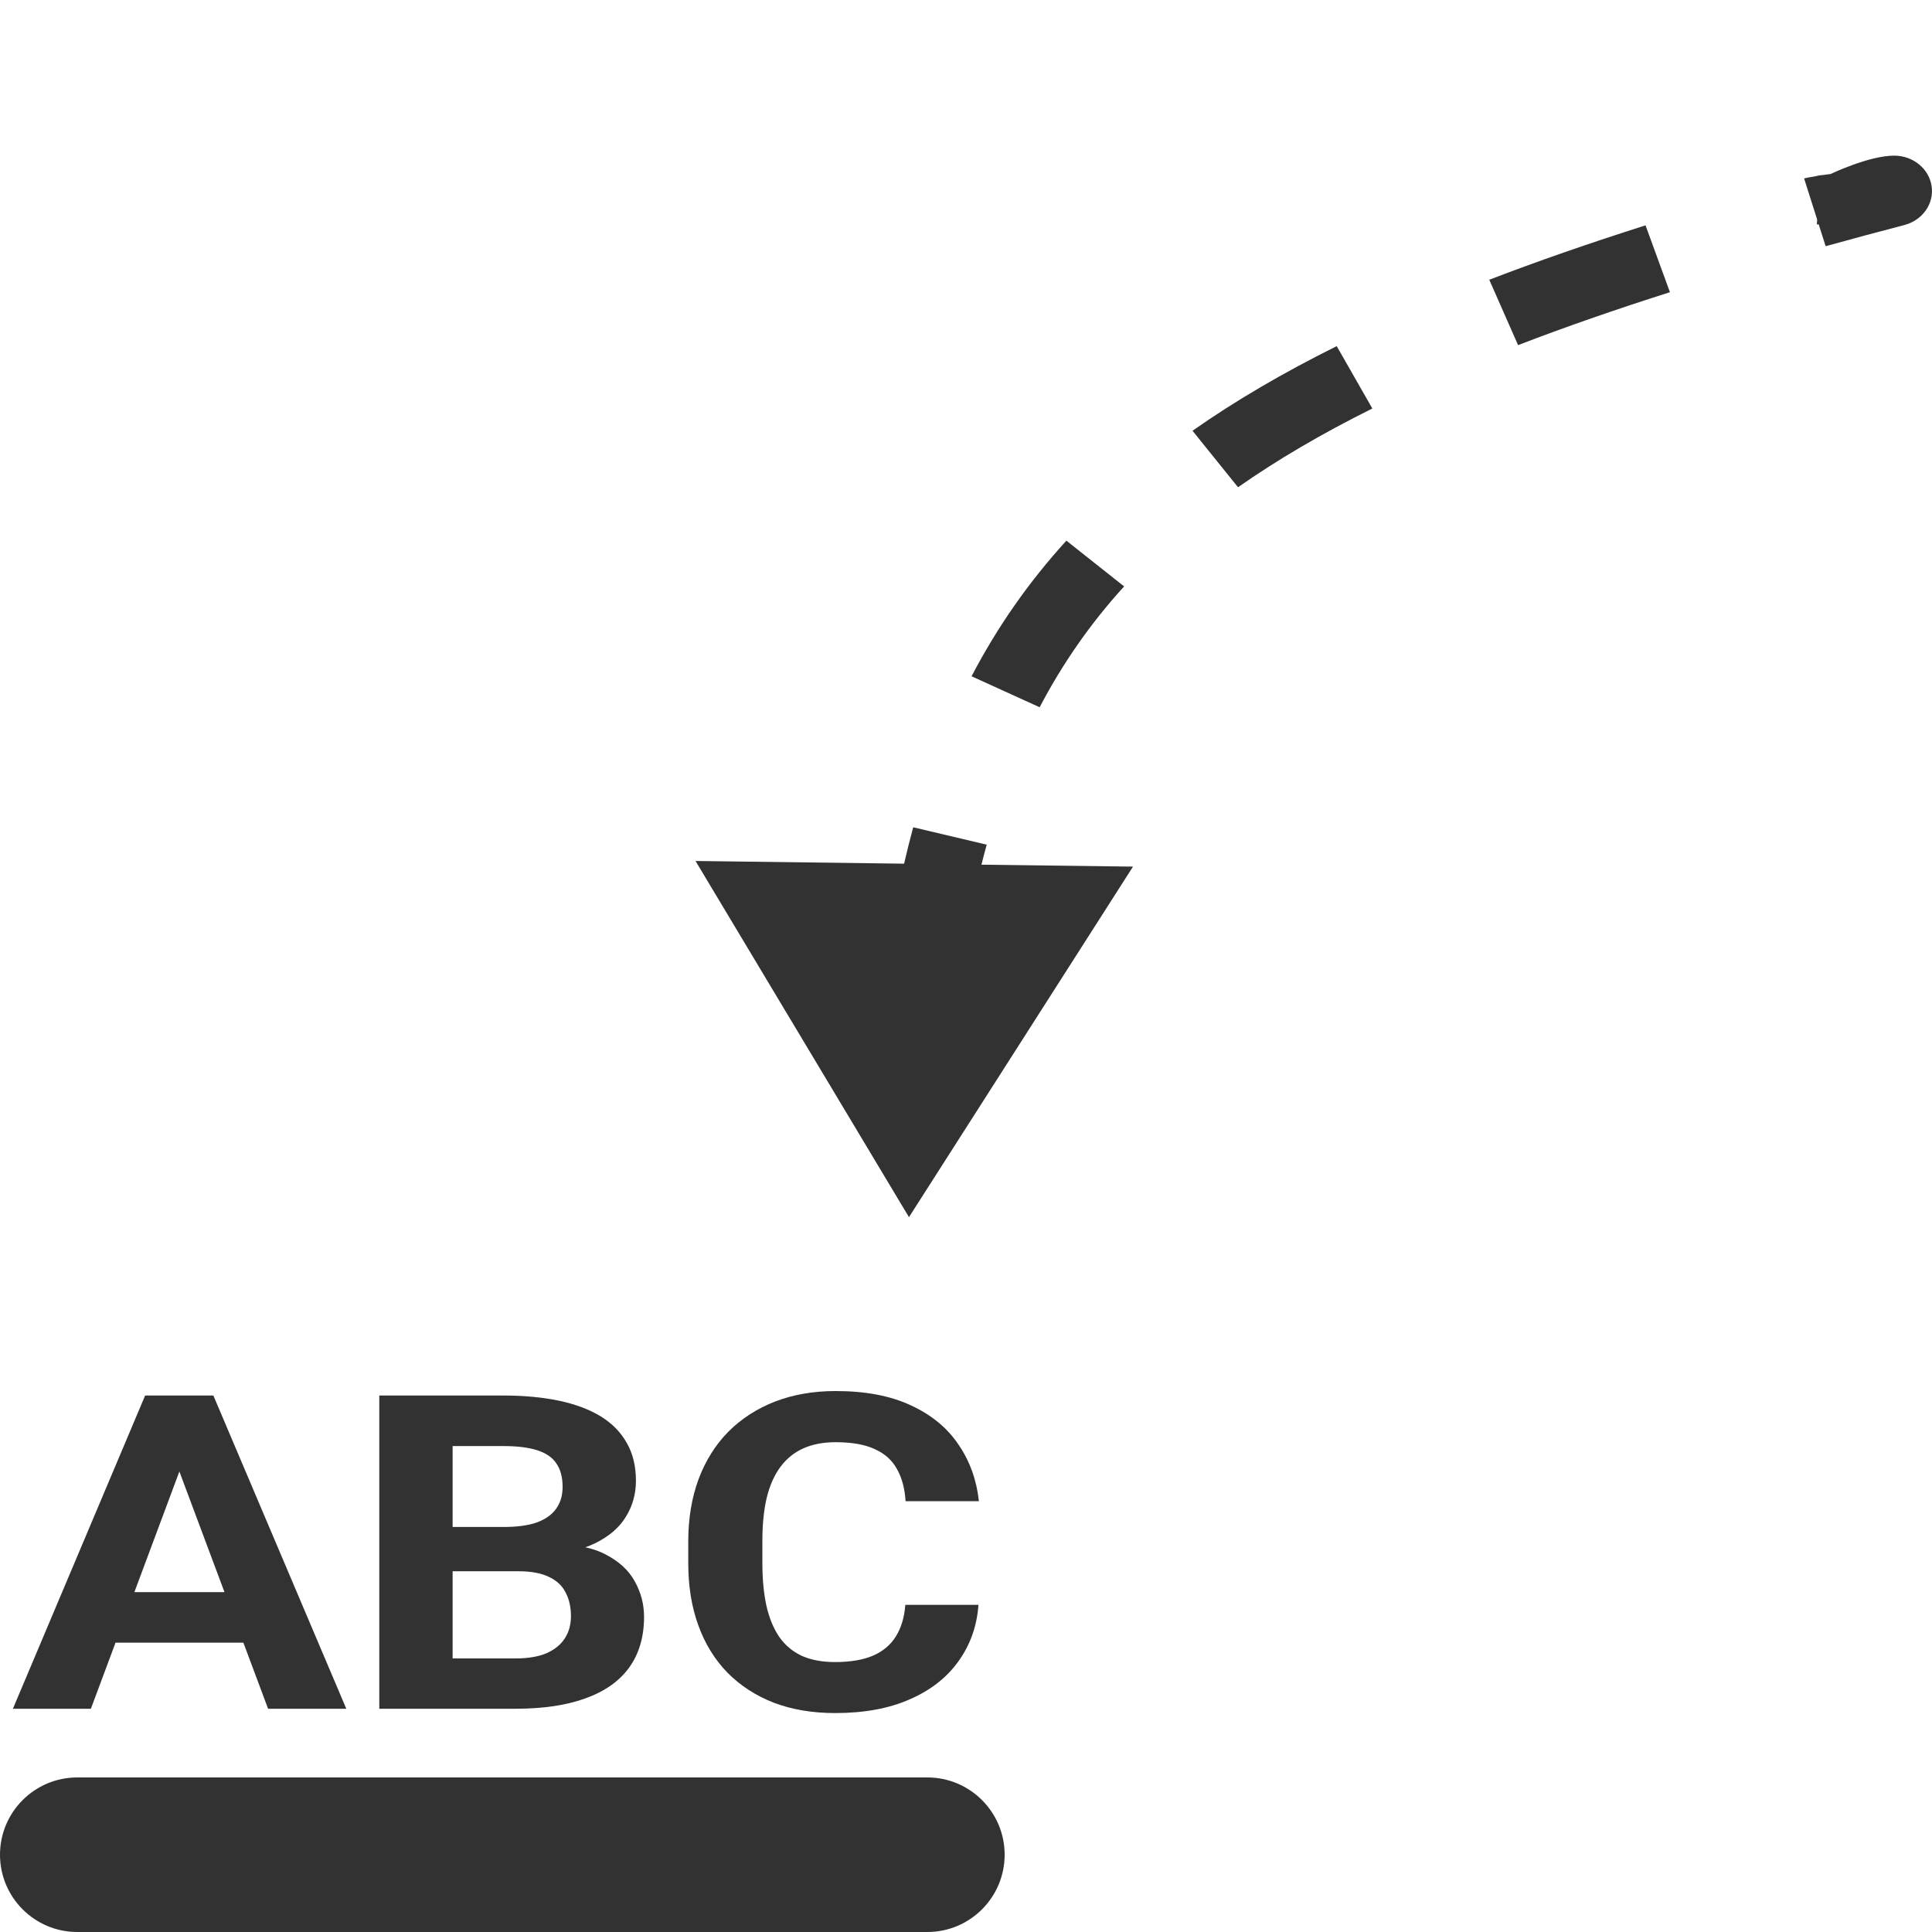
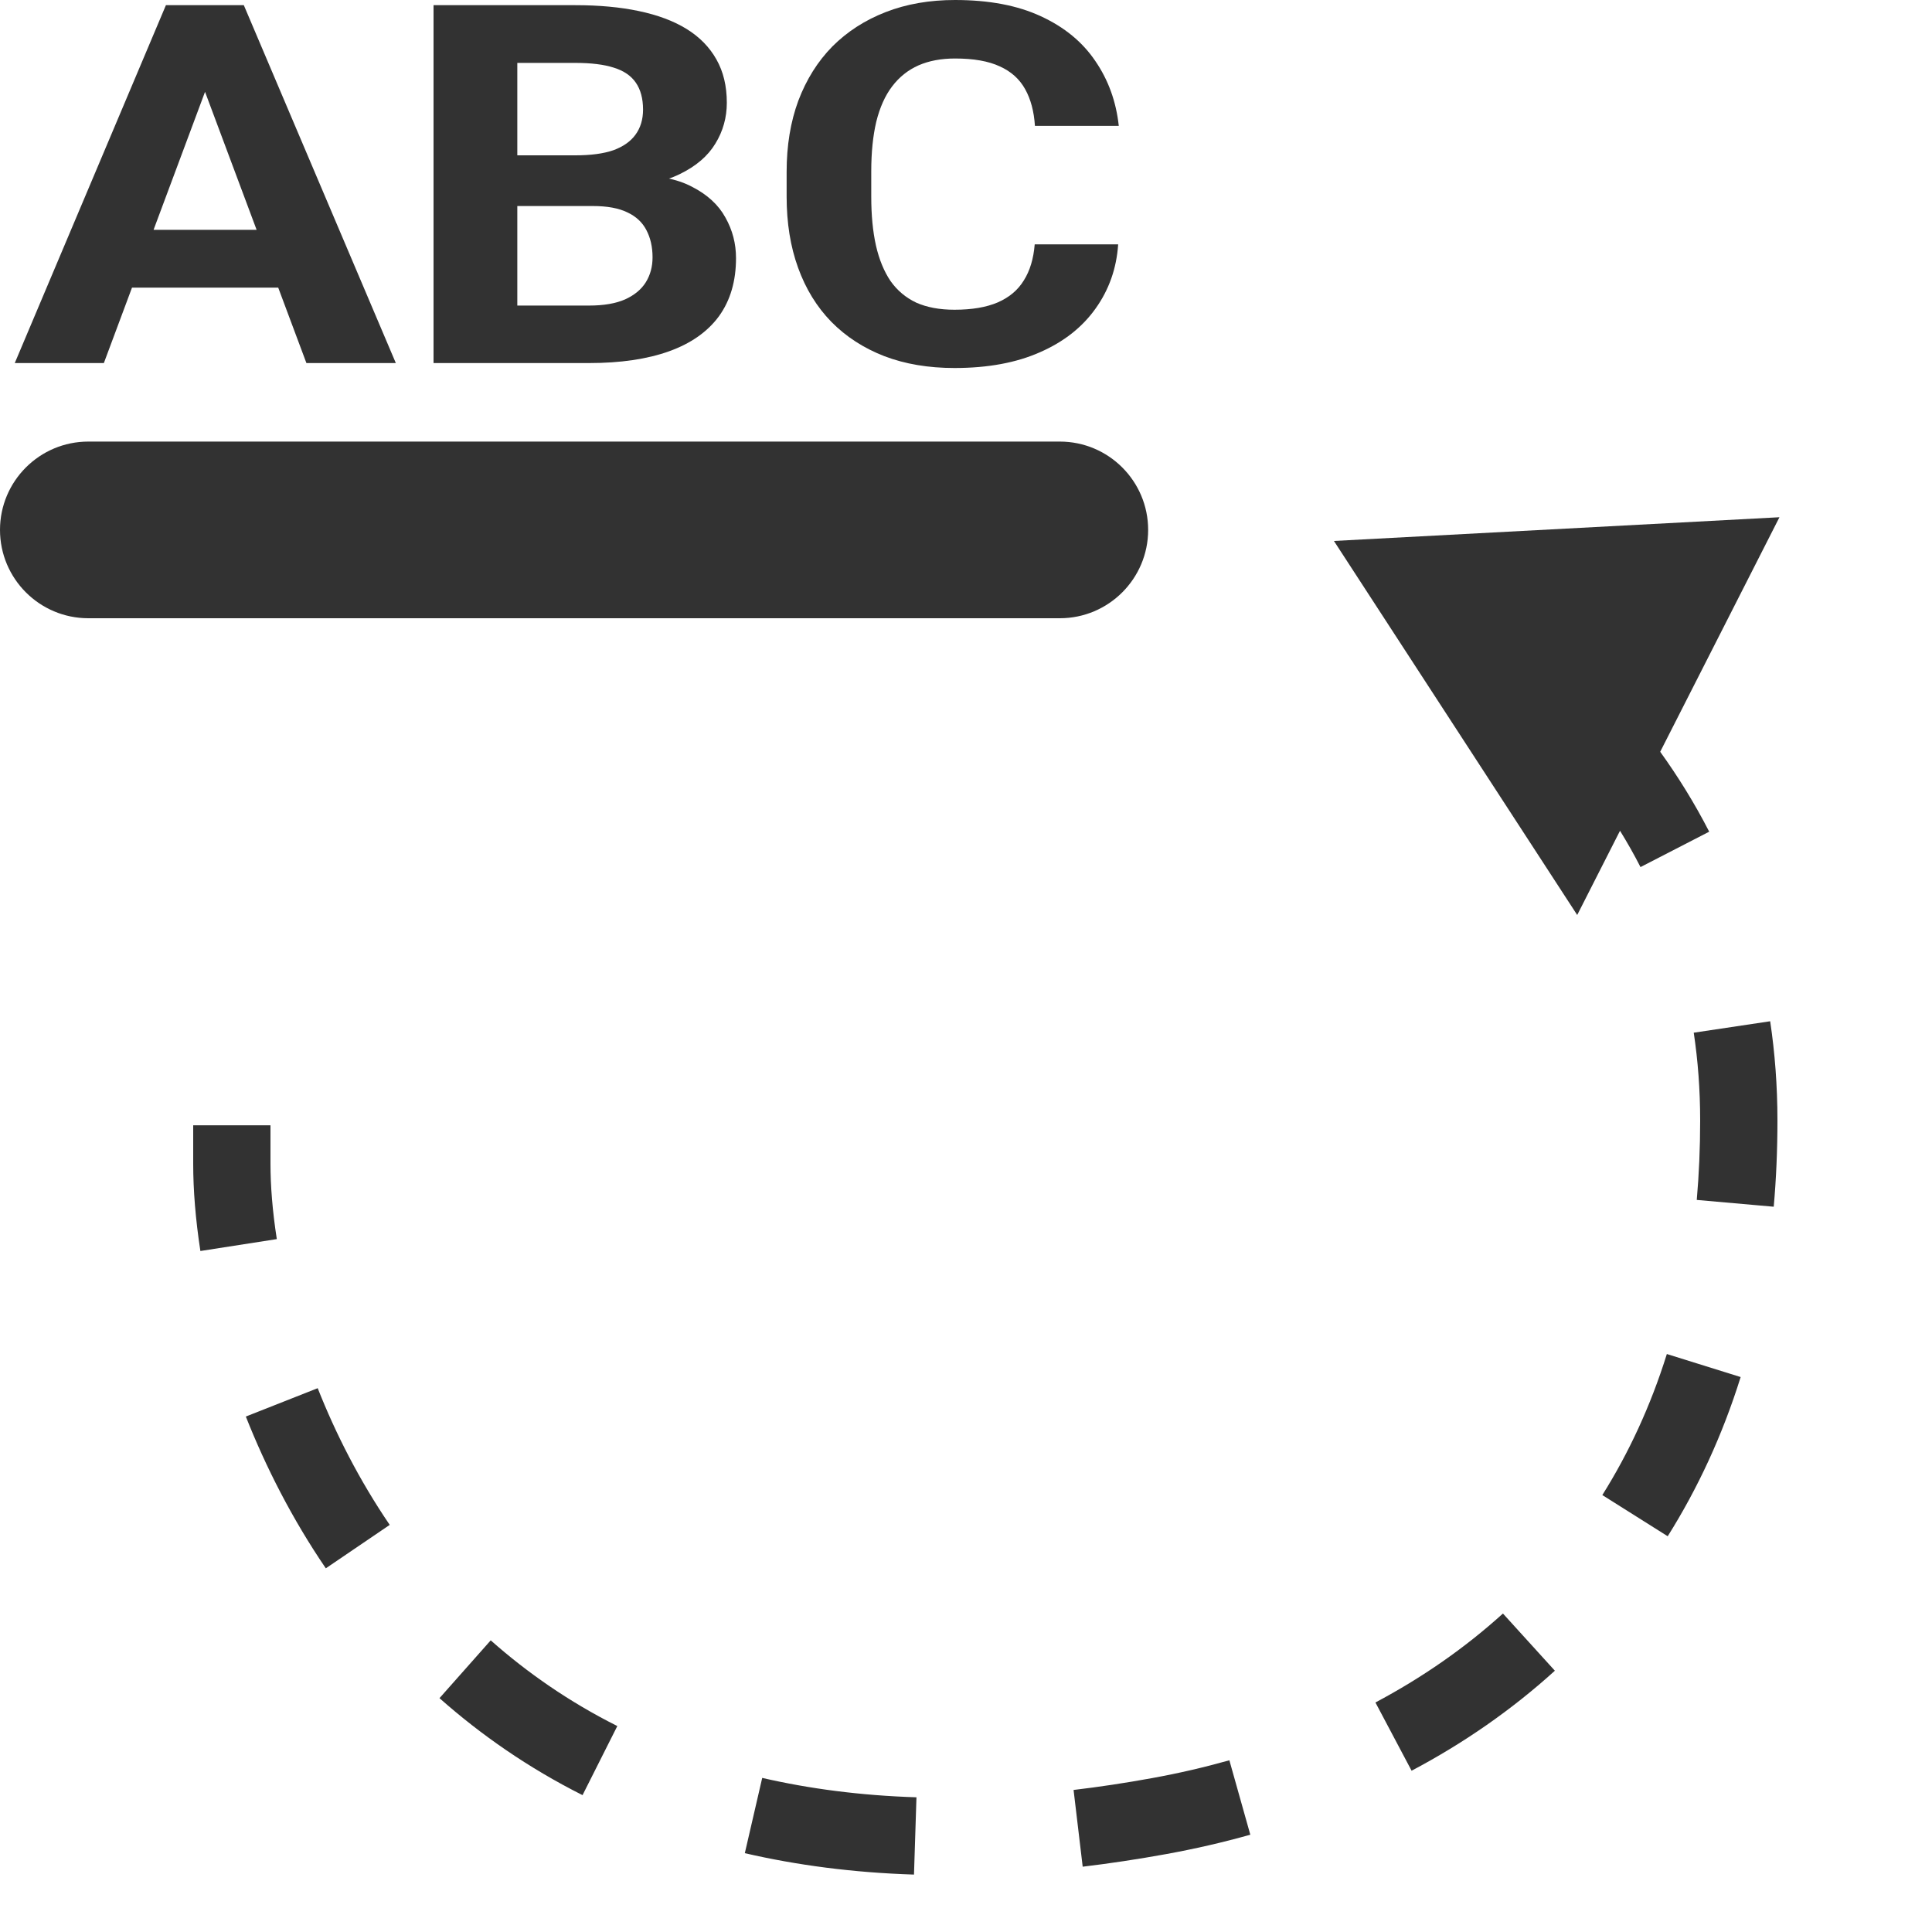
<svg xmlns="http://www.w3.org/2000/svg" width="25" height="25" viewBox="0 0 25 25" fill="none">
-   <path fill-rule="evenodd" clip-rule="evenodd" d="M24.51 2.014C24.184 2.014 23.687 2.252 23.687 2.252L23.534 2.271C23.465 2.29 23.413 2.29 23.345 2.309L23.514 2.841L23.51 2.903C23.518 2.903 23.526 2.903 23.534 2.904L23.624 3.186C23.954 3.094 24.294 3.003 24.642 2.912C24.878 2.85 25.029 2.635 24.995 2.409C24.962 2.183 24.755 2.014 24.51 2.014ZM19.644 4.466C20.251 4.232 20.905 4.005 21.609 3.781L21.293 2.916C20.573 3.145 19.9 3.378 19.271 3.62L19.644 4.466ZM16.02 6.305C16.531 5.947 17.108 5.609 17.758 5.286L17.297 4.479C16.609 4.821 15.988 5.183 15.431 5.574L16.02 6.305ZM13.453 9.152C13.751 8.583 14.112 8.065 14.546 7.588L13.799 6.996C13.31 7.533 12.904 8.115 12.572 8.751L13.453 9.152ZM12.7 11.189C12.722 11.101 12.744 11.015 12.768 10.93L11.817 10.705C11.775 10.859 11.736 11.016 11.699 11.176L9 11.141L11.762 15.75L14.661 11.214L12.7 11.189Z" fill="#323232" />
-   <path d="M2.429 18.752L1.176 22.111H0.167L1.878 18.058H2.52L2.429 18.752ZM3.469 22.111L2.213 18.752L2.112 18.058H2.761L4.481 22.111H3.469ZM3.412 20.602V21.256H0.98V20.602H3.412Z" fill="#323232" />
-   <path d="M6.711 20.332H5.528L5.522 19.759H6.515C6.69 19.759 6.833 19.74 6.945 19.701C7.057 19.66 7.14 19.601 7.195 19.525C7.252 19.447 7.28 19.353 7.28 19.241C7.28 19.115 7.253 19.013 7.198 18.935C7.146 18.857 7.062 18.801 6.948 18.765C6.837 18.73 6.692 18.712 6.515 18.712H5.857V22.111H4.908V18.058H6.515C6.783 18.058 7.022 18.081 7.233 18.125C7.446 18.17 7.626 18.238 7.774 18.328C7.921 18.419 8.034 18.534 8.112 18.674C8.19 18.811 8.229 18.974 8.229 19.163C8.229 19.33 8.186 19.485 8.1 19.625C8.015 19.767 7.881 19.881 7.698 19.971C7.517 20.06 7.279 20.109 6.986 20.118L6.711 20.332ZM6.67 22.111H5.269L5.639 21.46H6.67C6.837 21.46 6.973 21.436 7.078 21.39C7.183 21.342 7.261 21.277 7.312 21.195C7.363 21.114 7.388 21.02 7.388 20.914C7.388 20.795 7.365 20.692 7.318 20.605C7.274 20.518 7.202 20.451 7.103 20.405C7.004 20.357 6.874 20.332 6.711 20.332H5.797L5.803 19.759H6.942L7.16 19.985C7.441 19.981 7.666 20.024 7.837 20.115C8.01 20.204 8.136 20.32 8.214 20.463C8.294 20.606 8.334 20.759 8.334 20.922C8.334 21.182 8.269 21.401 8.141 21.579C8.012 21.756 7.823 21.888 7.575 21.977C7.328 22.067 7.026 22.111 6.67 22.111Z" fill="#323232" />
-   <path d="M11.715 20.767H12.661C12.642 21.039 12.556 21.282 12.405 21.493C12.255 21.705 12.045 21.87 11.775 21.988C11.507 22.107 11.185 22.167 10.807 22.167C10.512 22.167 10.247 22.122 10.013 22.033C9.779 21.942 9.579 21.812 9.412 21.643C9.248 21.474 9.122 21.27 9.036 21.031C8.949 20.792 8.906 20.524 8.906 20.227V19.946C8.906 19.649 8.951 19.381 9.039 19.141C9.13 18.9 9.258 18.695 9.425 18.526C9.594 18.357 9.795 18.227 10.029 18.136C10.263 18.046 10.525 18 10.813 18C11.197 18 11.521 18.061 11.784 18.184C12.05 18.306 12.256 18.475 12.401 18.69C12.549 18.905 12.637 19.15 12.667 19.425H11.718C11.708 19.262 11.671 19.123 11.607 19.01C11.544 18.895 11.448 18.809 11.32 18.752C11.193 18.692 11.024 18.662 10.813 18.662C10.655 18.662 10.517 18.688 10.399 18.74C10.281 18.792 10.182 18.871 10.102 18.977C10.022 19.083 9.962 19.216 9.922 19.378C9.884 19.537 9.865 19.725 9.865 19.94V20.227C9.865 20.436 9.883 20.621 9.918 20.781C9.954 20.938 10.009 21.072 10.083 21.181C10.159 21.289 10.256 21.371 10.374 21.426C10.494 21.48 10.639 21.507 10.807 21.507C11.005 21.507 11.169 21.479 11.297 21.424C11.426 21.368 11.524 21.285 11.592 21.176C11.661 21.066 11.702 20.93 11.715 20.767Z" fill="#323232" />
-   <path fill-rule="evenodd" clip-rule="evenodd" d="M0 24C0 23.448 0.448 23 1 23H12C12.552 23 13 23.448 13 24C13 24.552 12.552 25 12 25H1C0.448 25 0 24.552 0 24Z" fill="#323232" />
+   <path d="M2.776 0.859L1.344 4.698H0.191L2.147 0.067H2.88L2.776 0.859ZM3.965 4.698L2.53 0.859L2.414 0.067H3.155L5.122 4.698H3.965ZM3.9 2.974V3.722H1.12V2.974H3.9Z" fill="#323232" />
+   <path d="M7.67 2.666H6.318L6.311 2.01H7.446C7.646 2.01 7.81 1.988 7.937 1.944C8.065 1.897 8.16 1.83 8.223 1.743C8.288 1.654 8.321 1.546 8.321 1.419C8.321 1.275 8.289 1.158 8.227 1.069C8.166 0.98 8.071 0.915 7.941 0.875C7.813 0.834 7.648 0.814 7.446 0.814H6.694V4.698H5.61V0.067H7.446C7.752 0.067 8.025 0.092 8.266 0.143C8.51 0.194 8.716 0.271 8.885 0.375C9.053 0.479 9.182 0.611 9.271 0.77C9.36 0.927 9.405 1.113 9.405 1.33C9.405 1.52 9.356 1.697 9.257 1.858C9.16 2.019 9.007 2.15 8.798 2.252C8.591 2.354 8.319 2.41 7.984 2.421L7.67 2.666ZM7.623 4.698H6.022L6.445 3.954H7.623C7.813 3.954 7.969 3.927 8.089 3.874C8.21 3.819 8.299 3.745 8.357 3.652C8.415 3.558 8.444 3.451 8.444 3.33C8.444 3.195 8.417 3.077 8.364 2.977C8.313 2.878 8.231 2.801 8.118 2.748C8.005 2.693 7.856 2.666 7.67 2.666H6.625L6.633 2.01H7.934L8.183 2.268C8.504 2.264 8.762 2.314 8.957 2.418C9.154 2.519 9.298 2.652 9.387 2.815C9.479 2.978 9.524 3.153 9.524 3.34C9.524 3.637 9.451 3.887 9.304 4.091C9.157 4.292 8.941 4.444 8.657 4.546C8.375 4.647 8.03 4.698 7.623 4.698Z" fill="#323232" />
+   <path d="M13.389 3.162H14.469C14.448 3.474 14.35 3.75 14.177 3.992C14.005 4.234 13.766 4.423 13.457 4.558C13.151 4.694 12.783 4.762 12.351 4.762C12.014 4.762 11.711 4.711 11.444 4.609C11.176 4.505 10.947 4.357 10.757 4.164C10.569 3.971 10.426 3.738 10.327 3.464C10.228 3.191 10.179 2.884 10.179 2.545V2.223C10.179 1.884 10.229 1.578 10.33 1.304C10.434 1.029 10.581 0.794 10.771 0.601C10.964 0.408 11.194 0.26 11.462 0.156C11.729 0.052 12.028 0 12.358 0C12.797 0 13.167 0.07 13.468 0.21C13.772 0.35 14.007 0.543 14.173 0.789C14.342 1.035 14.443 1.315 14.477 1.629H13.392C13.38 1.442 13.338 1.284 13.266 1.155C13.193 1.023 13.084 0.925 12.937 0.859C12.792 0.791 12.599 0.757 12.358 0.757C12.178 0.757 12.02 0.787 11.885 0.846C11.75 0.906 11.637 0.996 11.545 1.117C11.453 1.237 11.385 1.39 11.339 1.575C11.296 1.757 11.274 1.971 11.274 2.217V2.545C11.274 2.784 11.294 2.995 11.335 3.178C11.376 3.358 11.439 3.511 11.523 3.636C11.61 3.759 11.721 3.852 11.856 3.916C11.993 3.977 12.158 4.008 12.351 4.008C12.578 4.008 12.764 3.976 12.911 3.913C13.058 3.849 13.171 3.755 13.248 3.629C13.327 3.504 13.374 3.349 13.389 3.162Z" fill="#323232" />
+   <path fill-rule="evenodd" clip-rule="evenodd" d="M0 6.857C0 6.226 0.512 5.714 1.143 5.714H13.714C14.345 5.714 14.857 6.226 14.857 6.857C14.857 7.488 14.345 8 13.714 8H1.143C0.512 8 0 7.488 0 6.857Z" fill="#323232" />
+   <path fill-rule="evenodd" clip-rule="evenodd" d="M20.409 11.84L17.261 7L23.026 6.693L21.483 9.728C21.711 10.045 21.926 10.39 22.117 10.762L21.228 11.22C21.145 11.057 21.056 10.901 20.963 10.75L20.409 11.84ZM22.906 13.215C22.967 13.623 23 14.051 23 14.5C23 14.883 22.984 15.255 22.952 15.615L21.956 15.527C21.985 15.197 22 14.855 22 14.5C22 14.1 21.971 13.722 21.917 13.363L22.906 13.215ZM3.5 14.561V15.061C3.5 15.34 3.525 15.669 3.582 16.034L2.593 16.188C2.53 15.778 2.5 15.398 2.5 15.061V14.561H3.5ZM22.524 17.819C22.287 18.576 21.968 19.262 21.58 19.879L20.734 19.346C21.075 18.803 21.358 18.196 21.569 17.521L22.524 17.819ZM4.216 20.294C3.778 19.651 3.439 18.982 3.181 18.33L4.111 17.963C4.344 18.553 4.651 19.156 5.043 19.732L4.216 20.294ZM20.12 21.619C19.556 22.131 18.932 22.561 18.266 22.913L17.798 22.03C18.395 21.713 18.95 21.33 19.448 20.879L20.12 21.619ZM7.538 23.229C6.836 22.876 6.222 22.448 5.687 21.974L6.35 21.226C6.823 21.645 7.366 22.023 7.988 22.335L7.538 23.229ZM16.179 23.741C15.821 23.842 15.457 23.925 15.089 23.992C14.72 24.059 14.361 24.113 14.01 24.155L13.892 23.162C14.221 23.123 14.561 23.072 14.911 23.008C15.248 22.947 15.581 22.87 15.908 22.778L16.179 23.741ZM11.827 24.257C11.041 24.232 10.312 24.136 9.638 23.98L9.863 23.006C10.47 23.146 11.134 23.234 11.859 23.257L11.827 24.257Z" fill="#323232" />
</svg>
